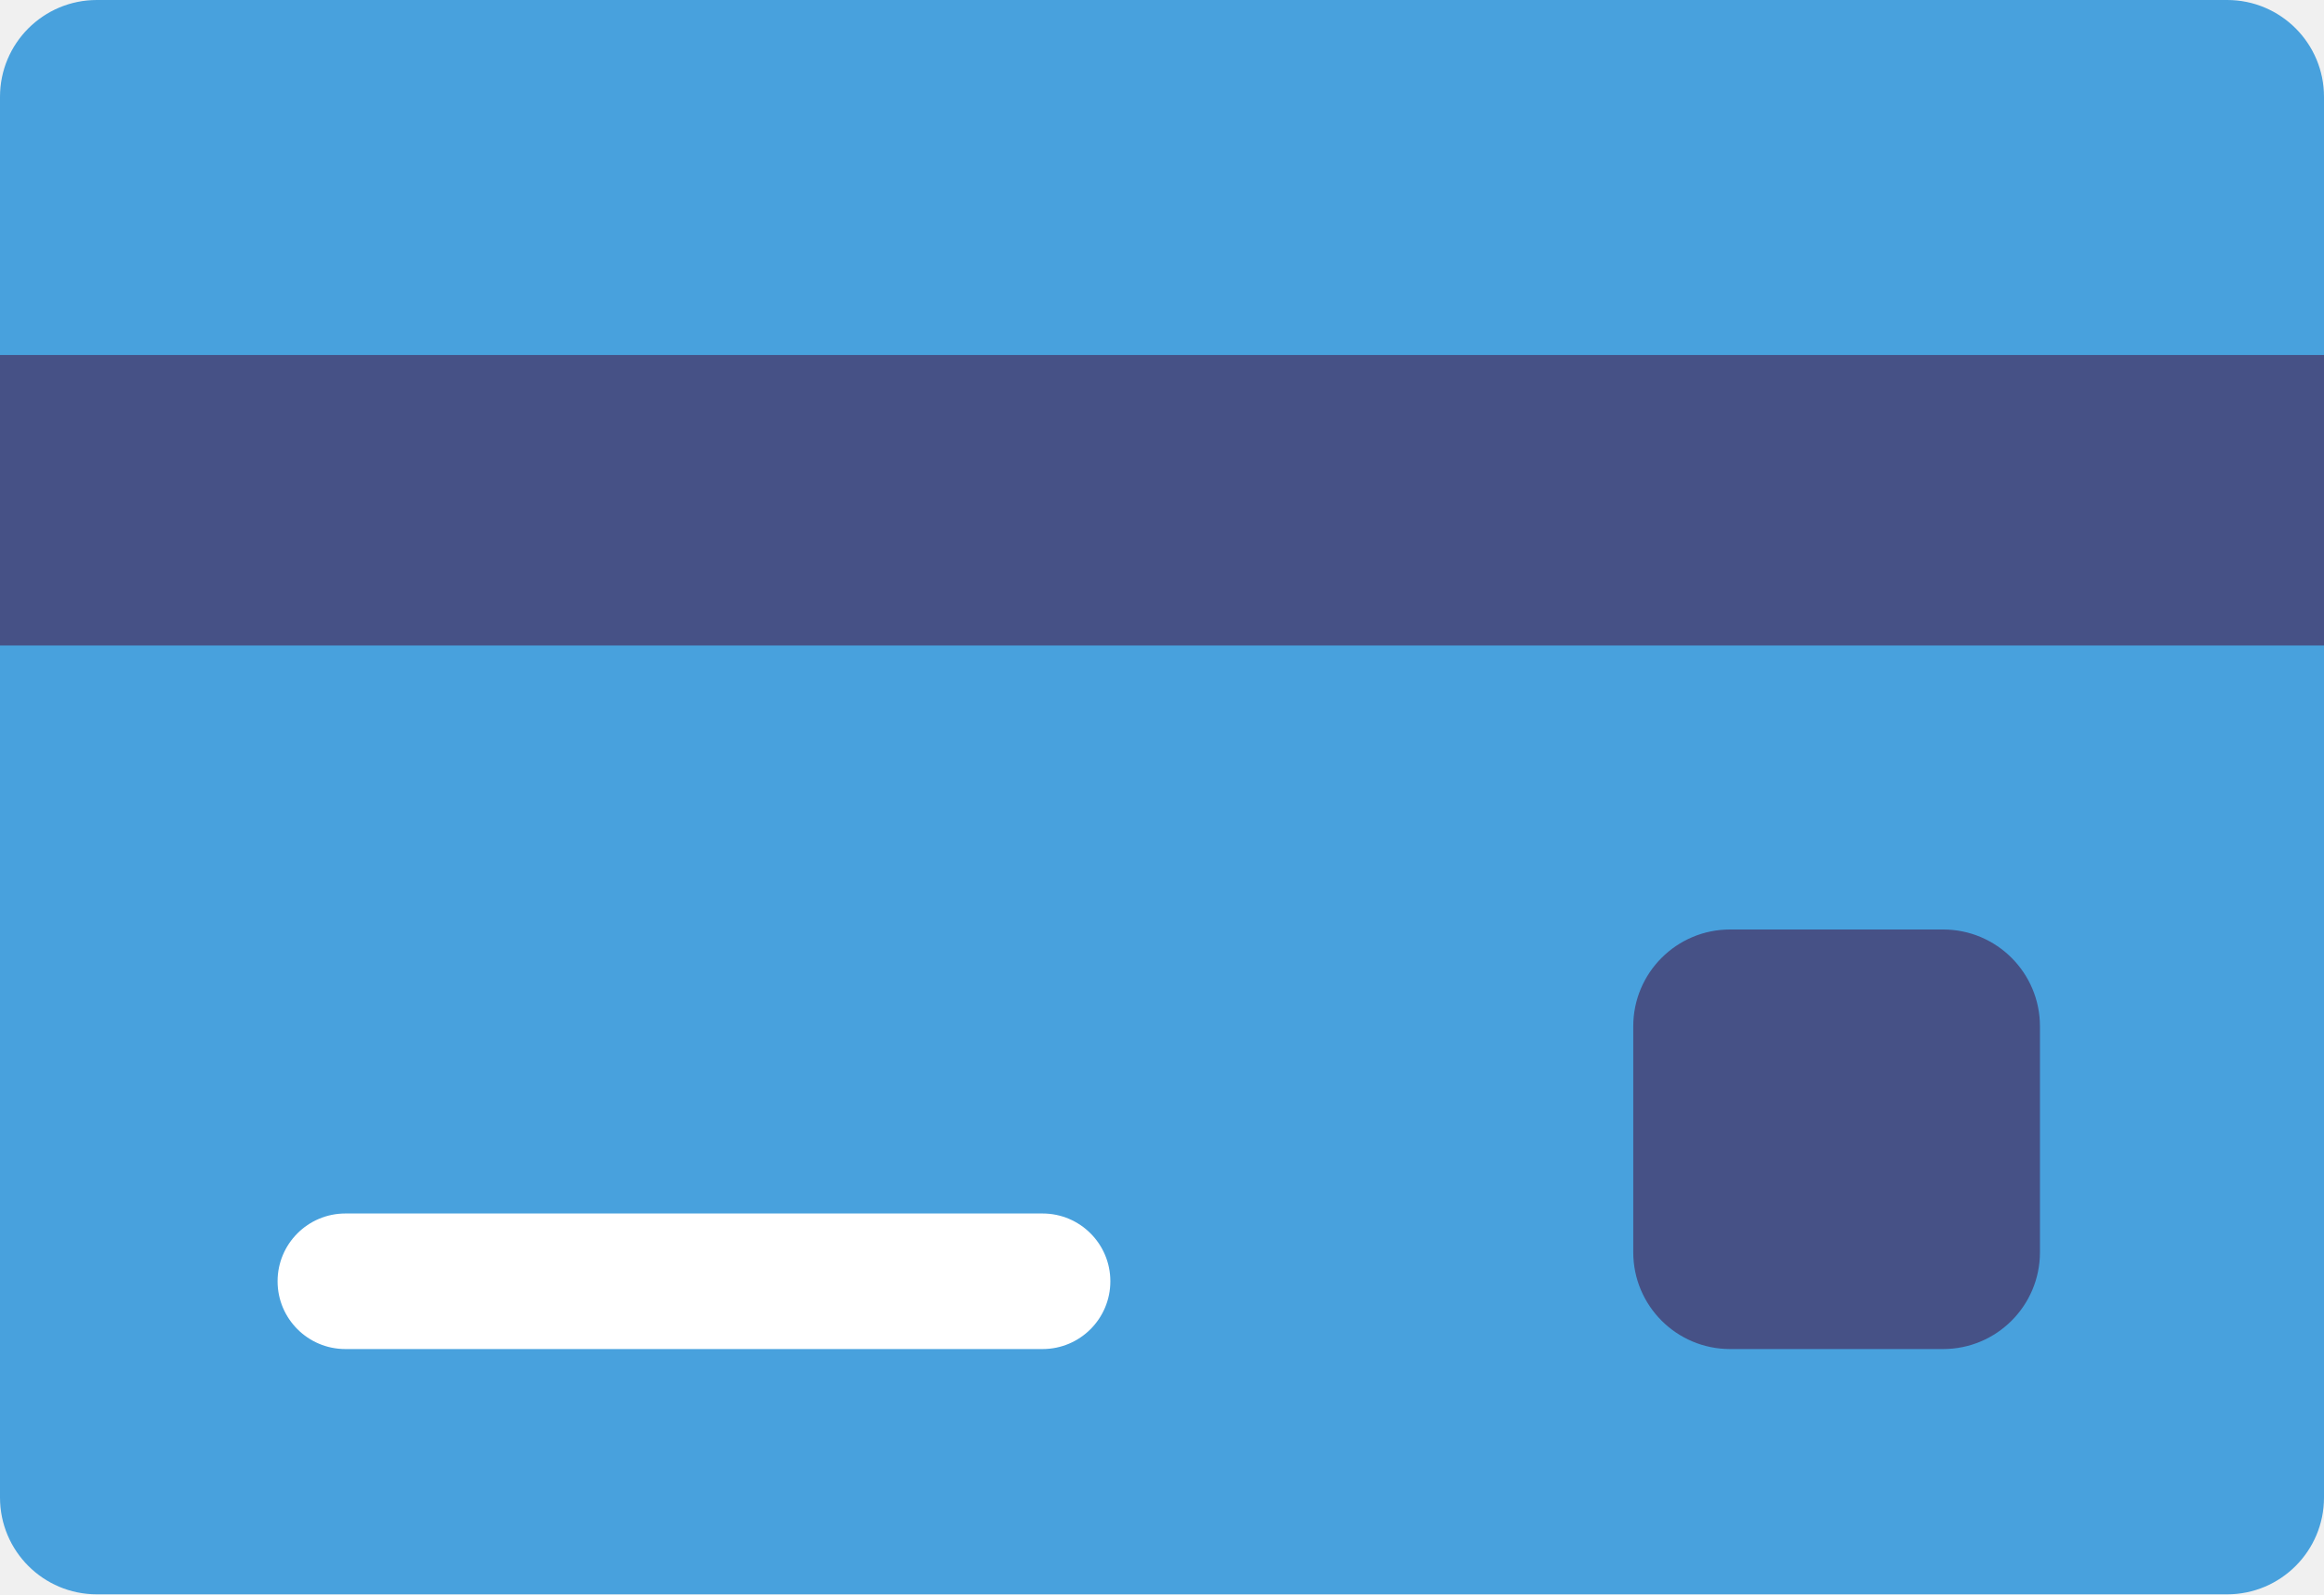
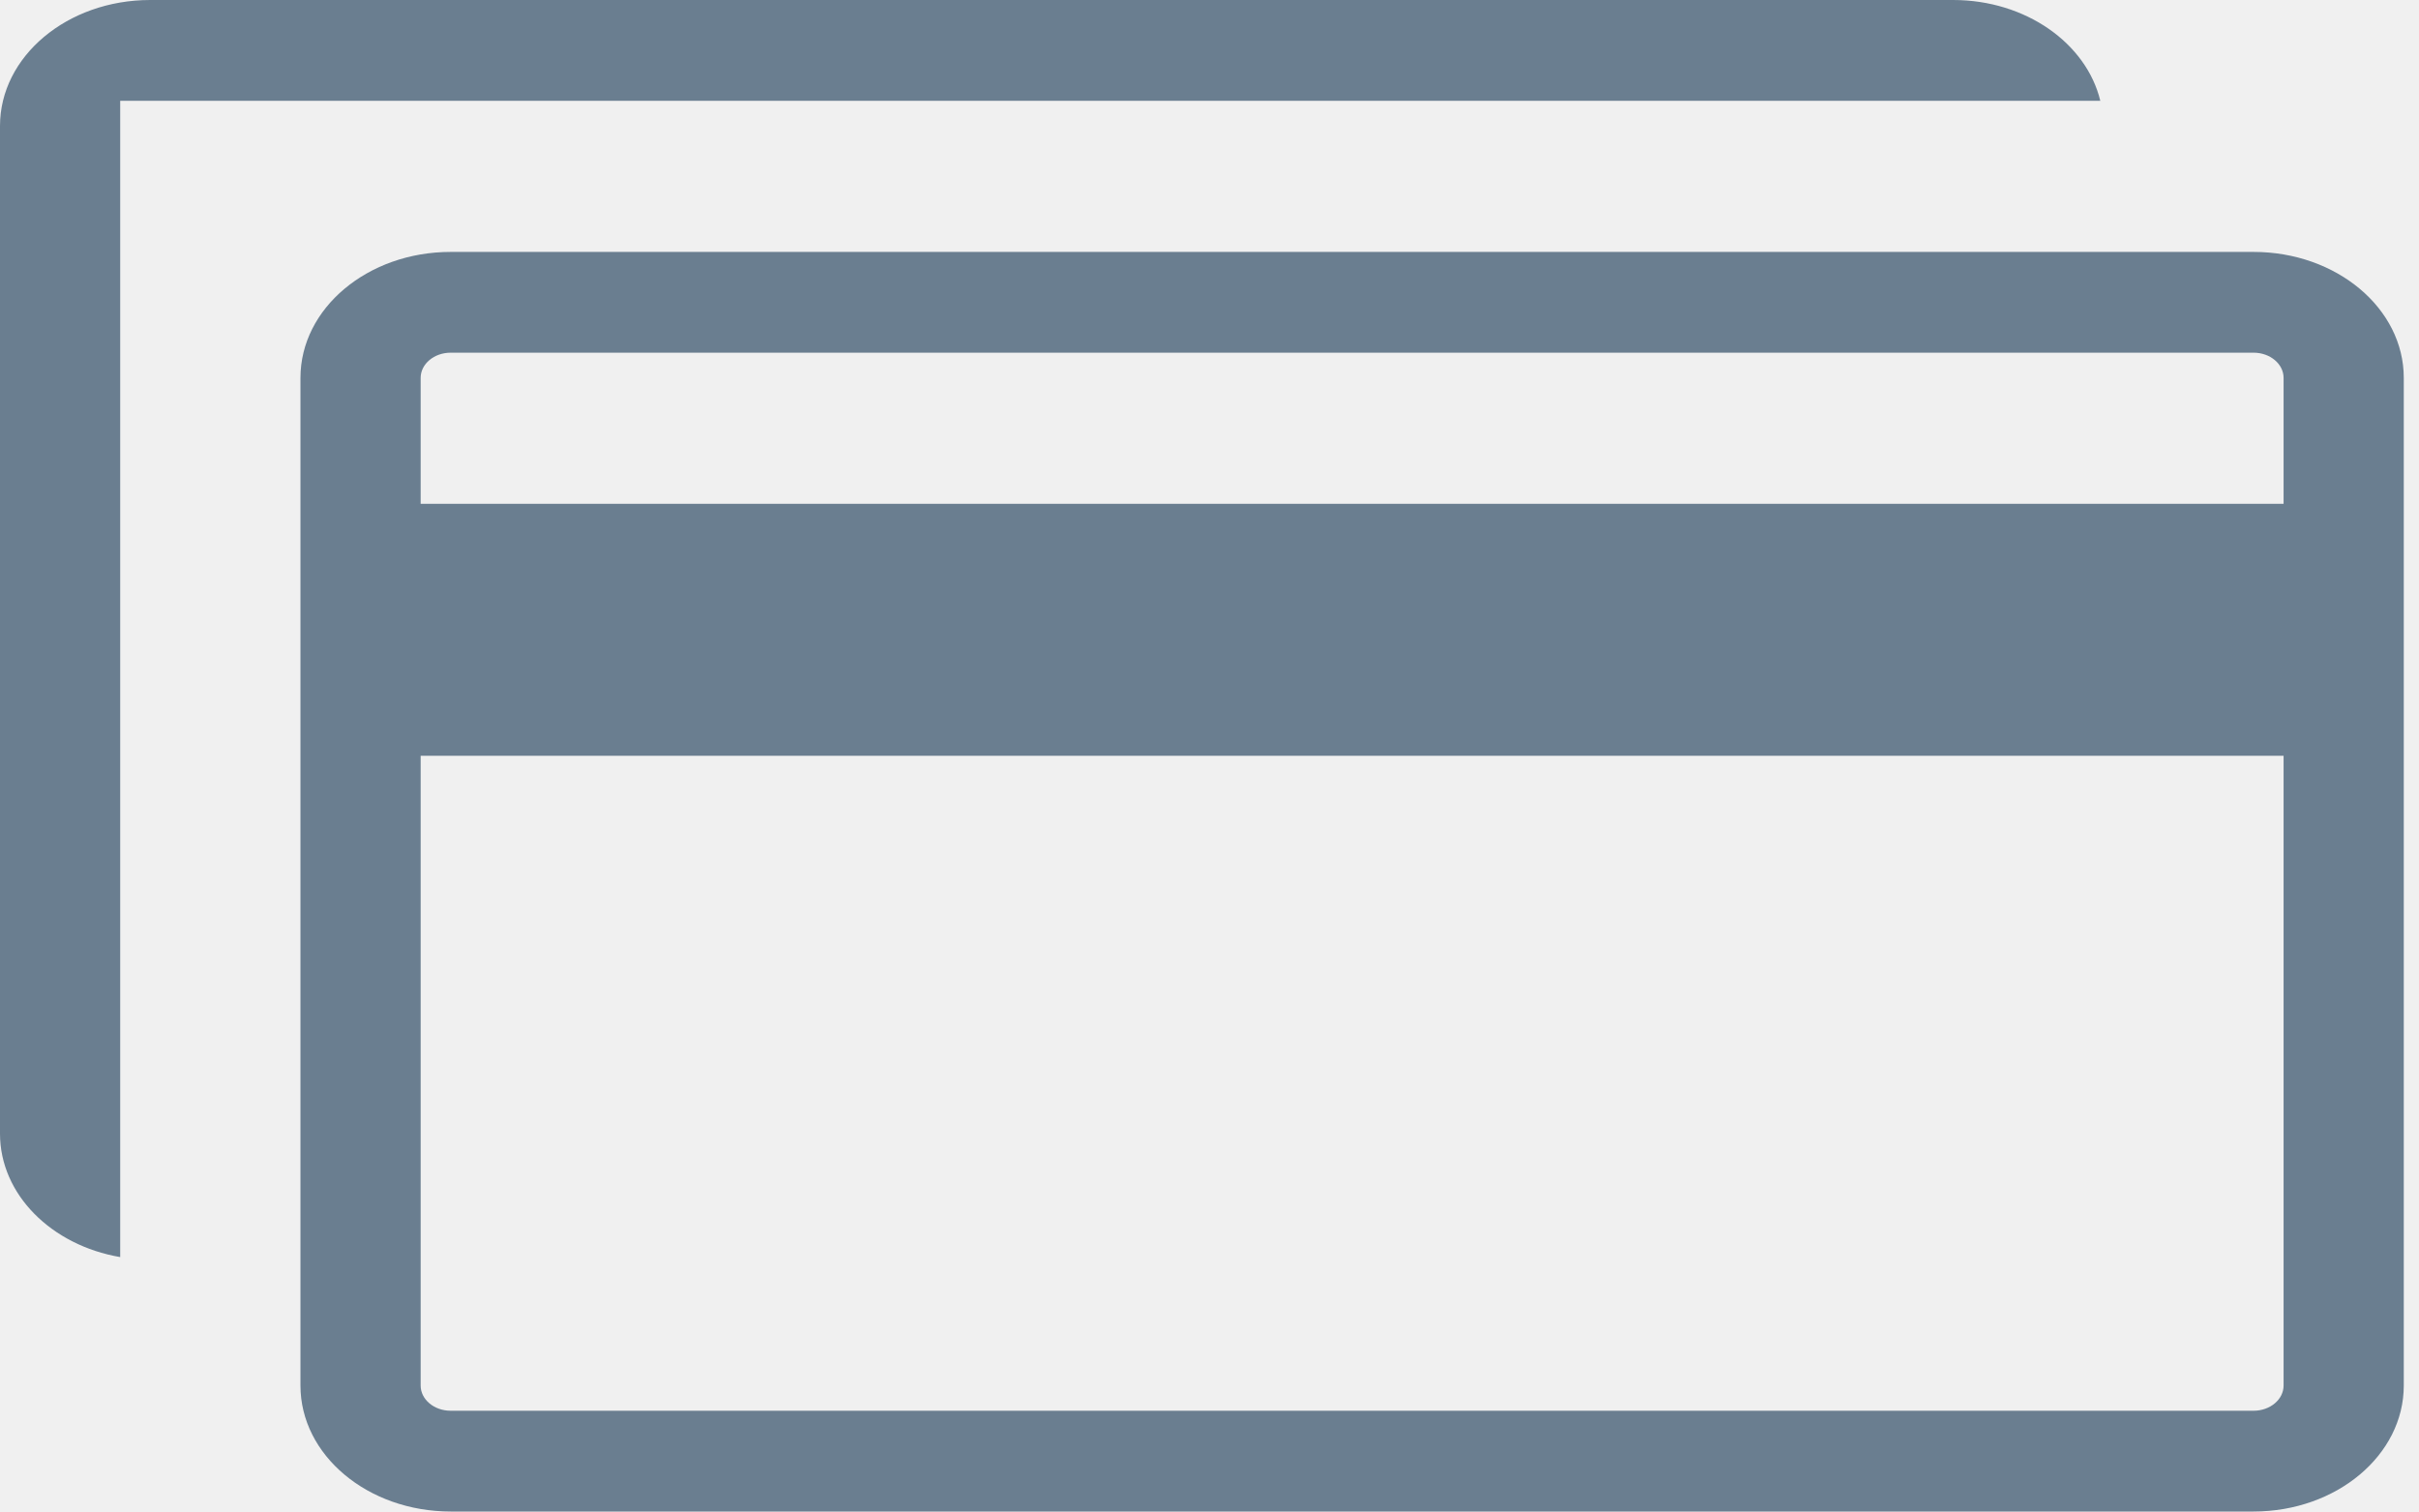
- <svg xmlns="http://www.w3.org/2000/svg" viewBox="0 0 360 247" version="1.1">
-   <g stroke="none" stroke-width="1" fill="none" fill-rule="evenodd">
-     <g id="Generic-Credit-Card">
-       <rect id="Background" fill="#48A1DD" x="0" y="0" width="360" height="247" rx="15" />
-       <rect id="Rectangle-19" fill="#465186" x="0" y="55" width="360" height="45" />
-       <rect id="Rectangle-19-Copy" fill="#FFFFFF" x="43" y="188" width="129" height="21" rx="10.5" />
-       <rect id="Rectangle-20" fill="#465186" x="253" y="144" width="63" height="65" rx="15" />
-     </g>
-   </g>
+ <svg xmlns="http://www.w3.org/2000/svg" viewBox="0 0 48 30" fill="none">
+   <path d="M41.676 2H2.385V24.95C1.024 24.718 0 23.709 0 22.5V2.5C0 1.119 1.335 0 2.981 0H38.755C40.197 0 41.4 0.859 41.676 2ZM8.347 10H45.313V7.5C45.313 7.224 45.046 7 44.717 7H8.943C8.614 7 8.347 7.224 8.347 7.5V10ZM8.347 15V27.5C8.347 27.776 8.614 28 8.943 28H44.717C45.046 28 45.313 27.776 45.313 27.5V15H8.347ZM8.943 5H44.717C46.363 5 47.698 6.119 47.698 7.5V27.5C47.698 28.881 46.363 30 44.717 30H8.943C7.297 30 5.962 28.881 5.962 27.5V7.5C5.962 6.119 7.297 5 8.943 5Z" fill="#6A7E90" />
</svg>
